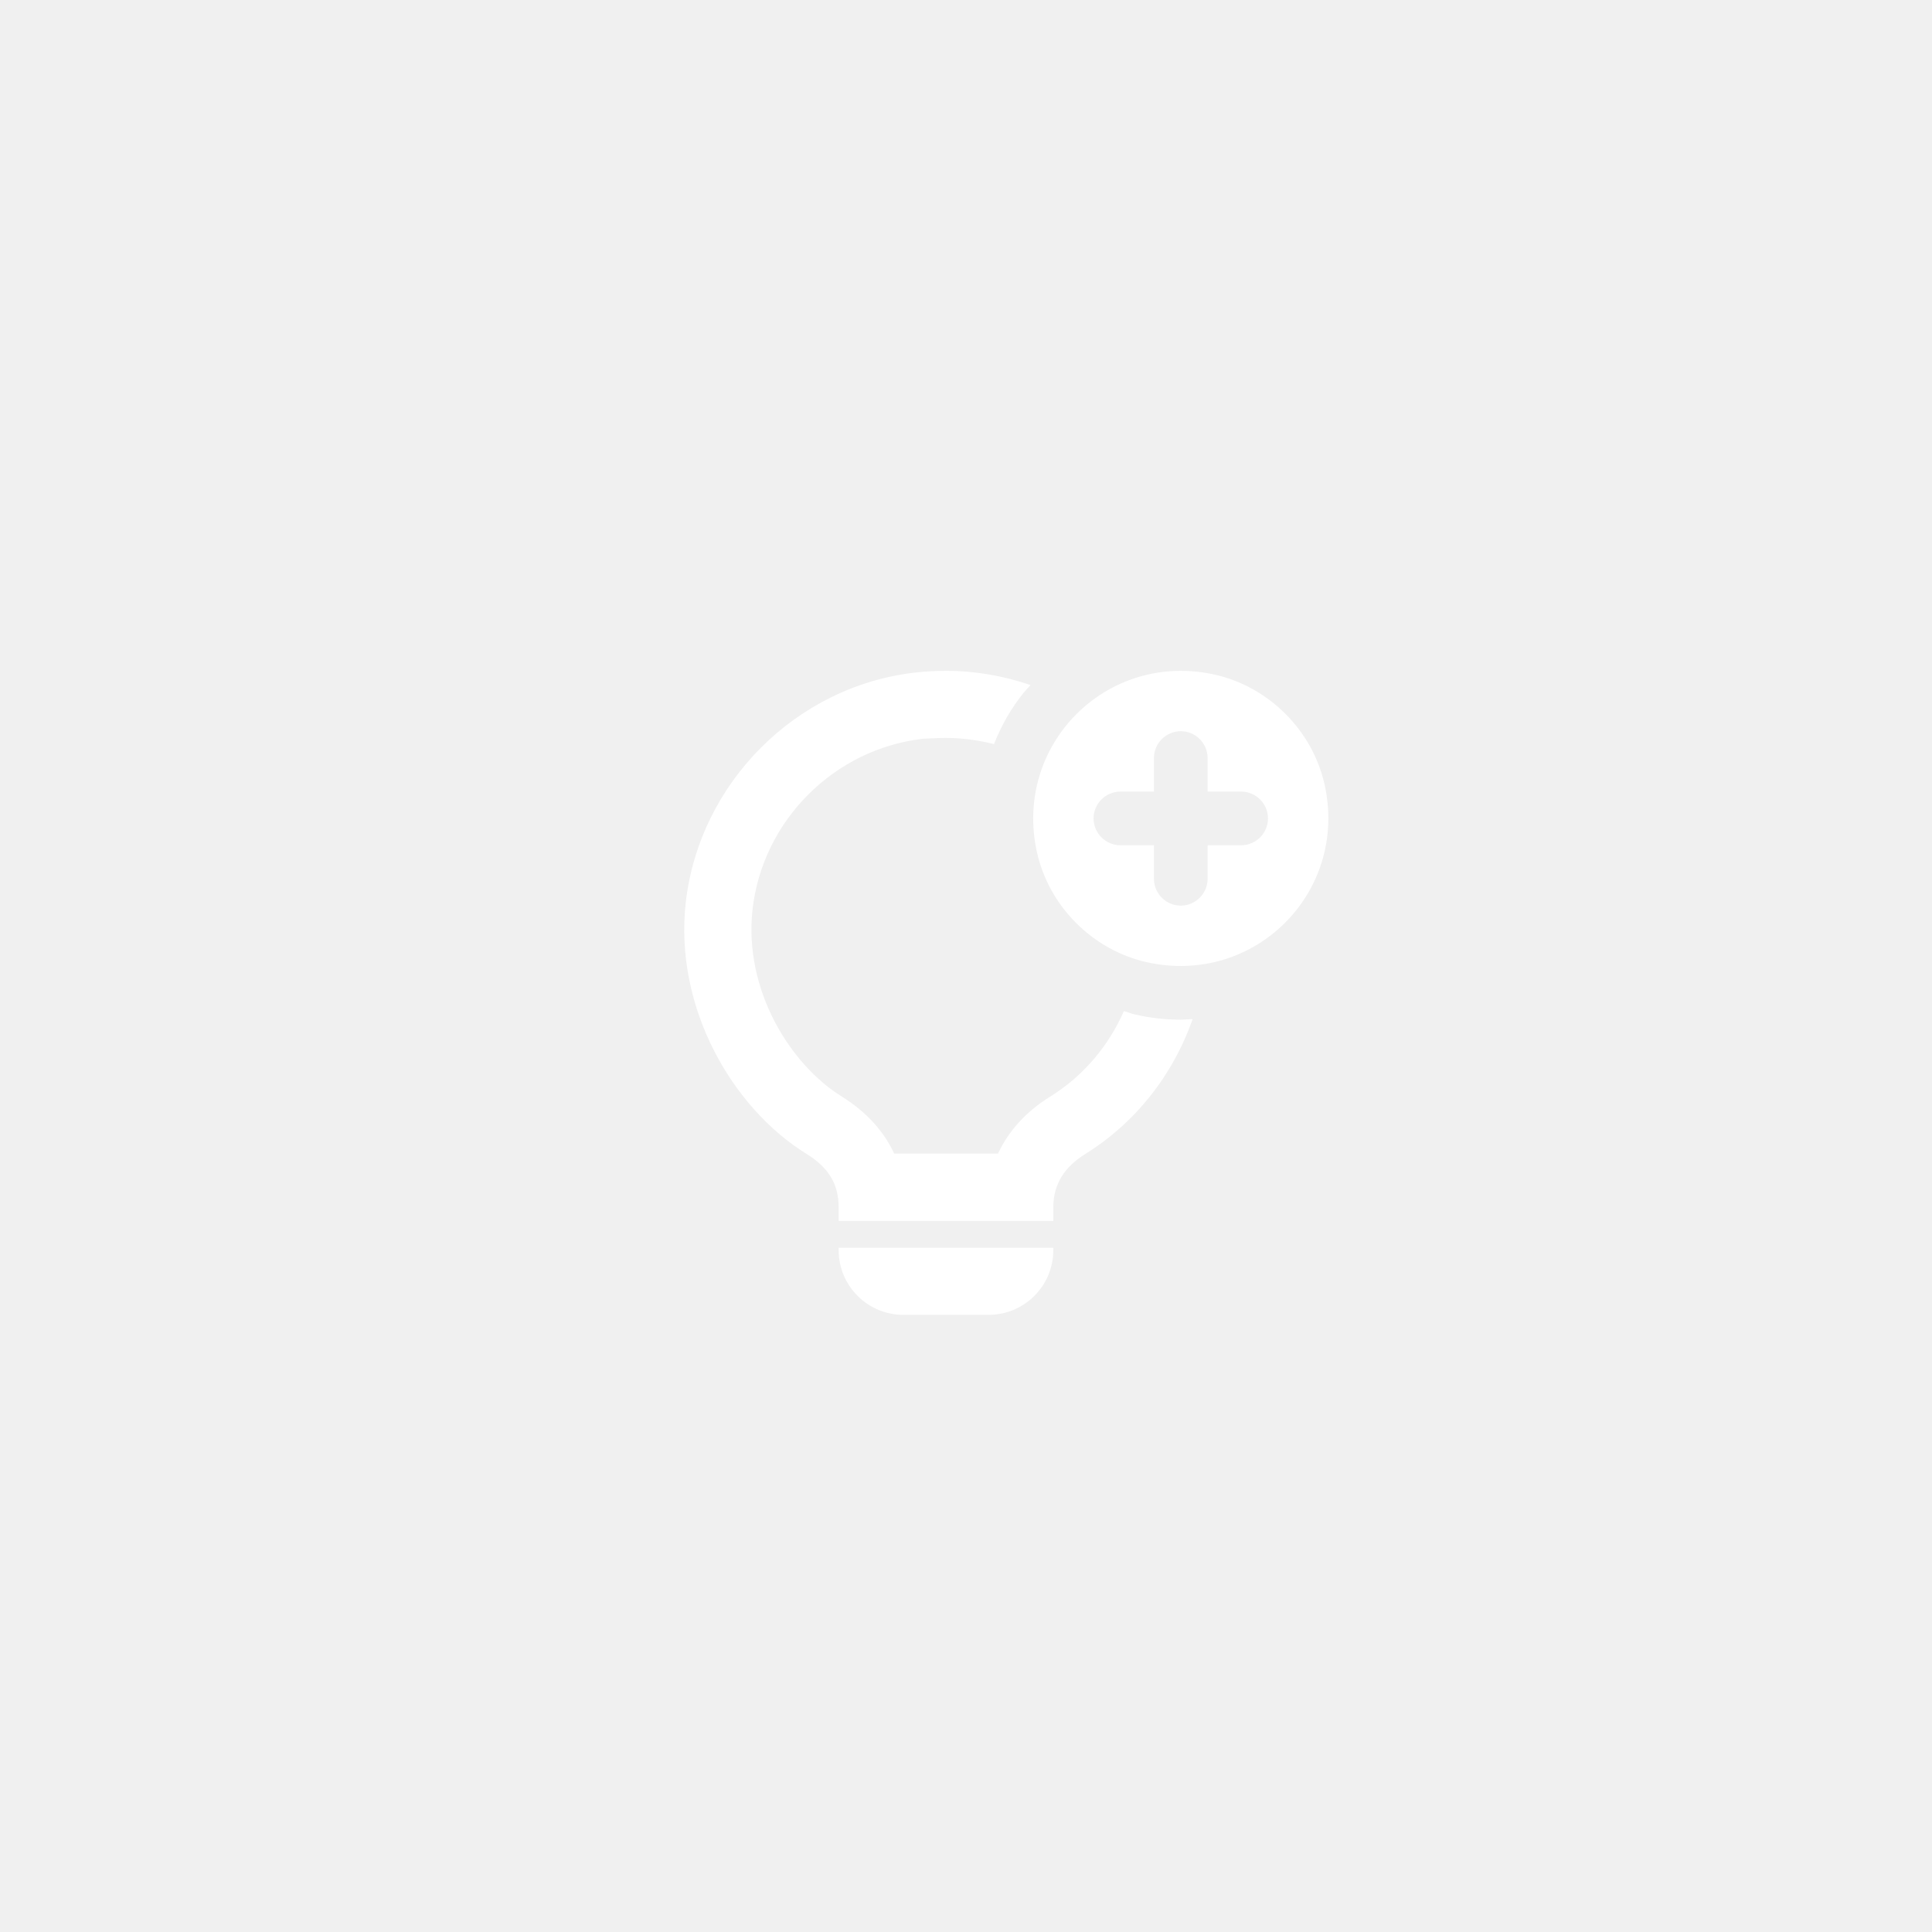
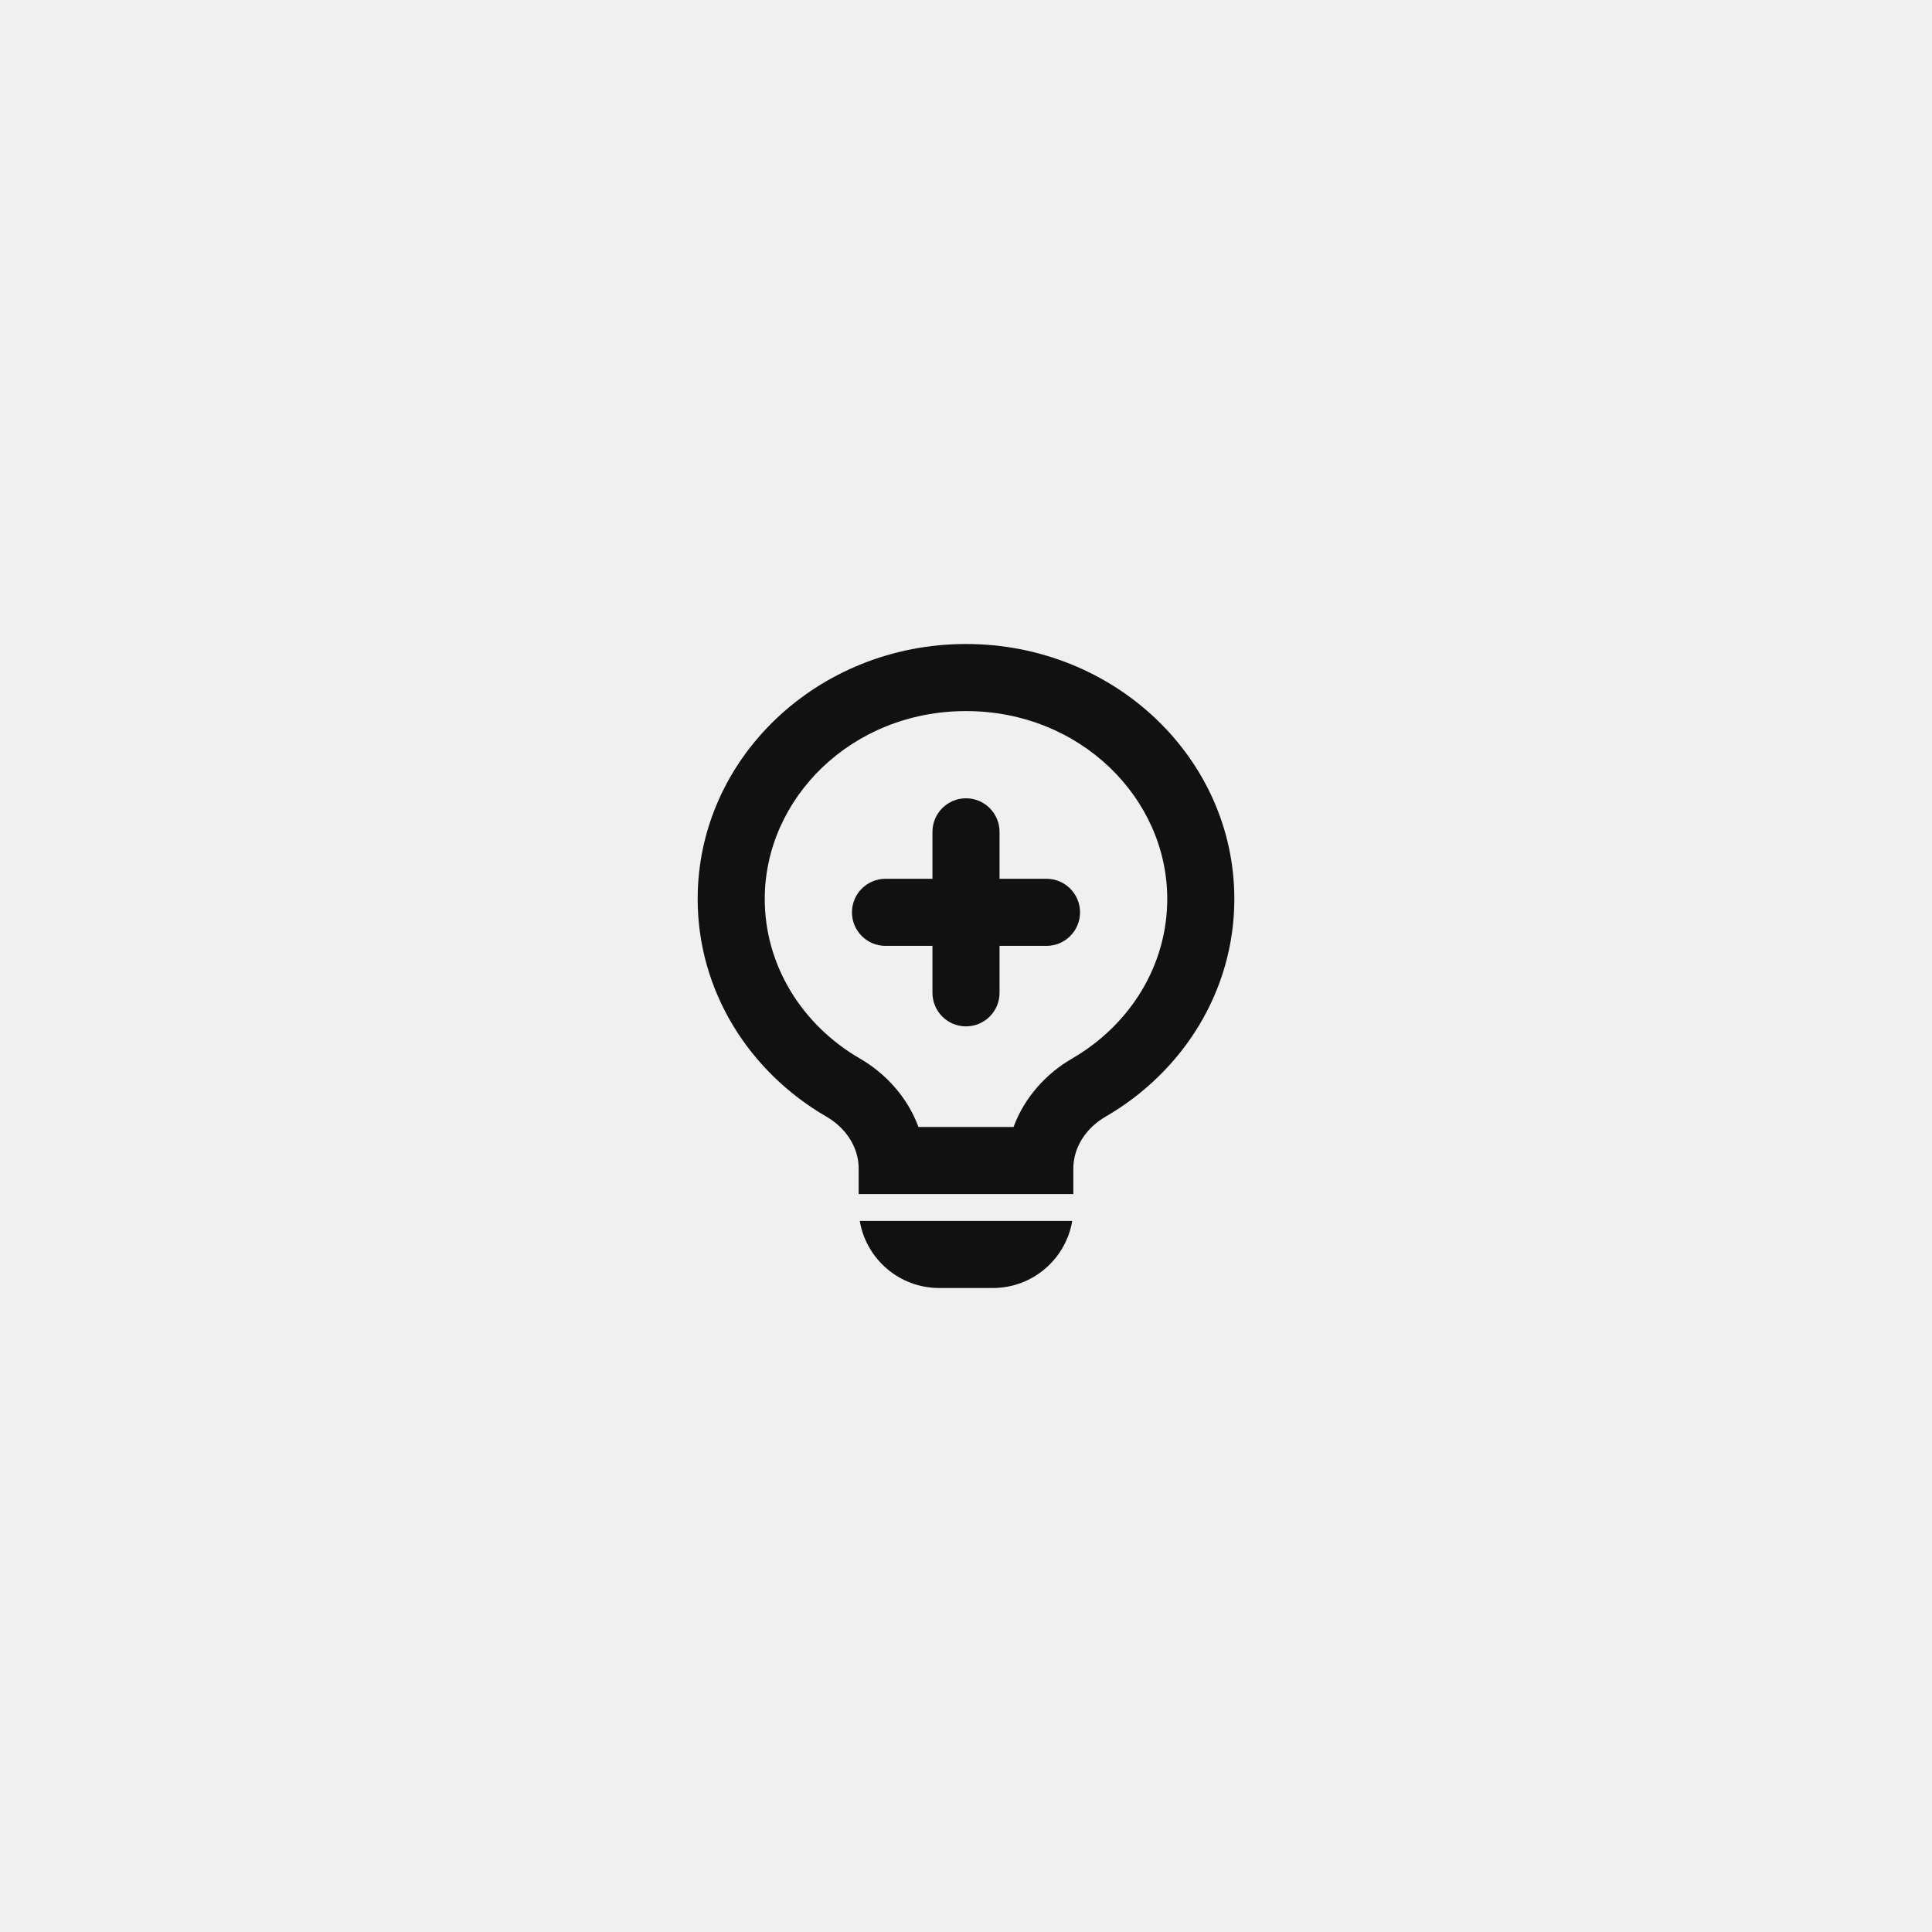
<svg xmlns="http://www.w3.org/2000/svg" width="72" height="72" viewBox="0 0 72 72" fill="none">
-   <path d="M31.254 46.5H39.254V46.59C39.254 47.92 38.174 49 36.844 49H33.664C32.334 49 31.254 47.92 31.254 46.59V46.5ZM42.314 37.81C42.164 37.78 42.034 37.72 41.884 37.68C41.314 38.98 40.374 40.1 39.134 40.87C38.244 41.42 37.584 42.15 37.194 42.99H33.324C32.974 42.24 32.374 41.49 31.364 40.86C29.464 39.68 27.714 36.91 28.044 33.9C28.414 30.58 31.094 27.9 34.414 27.53C34.694 27.52 34.974 27.5 35.254 27.5C35.874 27.5 36.474 27.59 37.044 27.73C37.314 27.04 37.684 26.39 38.154 25.81C38.234 25.71 38.324 25.63 38.404 25.53C37.414 25.19 36.354 25 35.254 25C34.884 25 34.514 25.02 34.144 25.06C29.674 25.55 26.054 29.18 25.554 33.65C25.124 37.57 27.304 41.3 30.054 43C30.894 43.52 31.254 44.14 31.254 45V45.5H39.254V45C39.254 44.14 39.654 43.5 40.454 43C42.304 41.85 43.714 40.07 44.444 37.98C44.294 37.98 44.154 38 44.004 38C43.444 38 42.874 37.94 42.314 37.81ZM42.744 35.86C40.724 35.41 39.094 33.78 38.644 31.76C37.754 27.75 41.254 24.25 45.264 25.14C47.284 25.59 48.914 27.22 49.364 29.24C50.254 33.25 46.754 36.75 42.744 35.86ZM47.254 30.5C47.254 29.95 46.804 29.5 46.254 29.5H45.004V28.25C45.004 27.7 44.554 27.25 44.004 27.25C43.454 27.25 43.004 27.7 43.004 28.25V29.5H41.754C41.204 29.5 40.754 29.95 40.754 30.5C40.754 31.05 41.204 31.5 41.754 31.5H43.004V32.75C43.004 33.3 43.454 33.75 44.004 33.75C44.554 33.75 45.004 33.3 45.004 32.75V31.5H46.254C46.804 31.5 47.254 31.05 47.254 30.5Z" fill="white" />
+   <path d="M37.25 31C37.25 30.31 36.69 29.75 36 29.75C35.31 29.75 34.75 30.31 34.75 31V32.75H33C32.31 32.75 31.75 33.31 31.75 34C31.75 34.69 32.31 35.25 33 35.25H34.75V37C34.75 37.69 35.31 38.25 36 38.25C36.69 38.25 37.25 37.69 37.25 37V35.25H39C39.69 35.25 40.25 34.69 40.25 34C40.25 33.31 39.69 32.75 39 32.75H37.25V31Z" fill="#111111" />
+   <path fill-rule="evenodd" clip-rule="evenodd" d="M41.196 41.618C40.497 42.023 40 42.736 40 43.545V44.5H32V43.545C32 42.736 31.503 42.023 30.804 41.618C27.923 39.951 26 36.939 26 33.5C26 28.253 30.477 24 36 24C41.523 24 46 28.253 46 33.5C46 36.939 44.077 39.951 41.196 41.618ZM39.944 39.455C42.122 38.194 43.5 35.969 43.5 33.5C43.5 29.753 40.264 26.5 36 26.5C31.735 26.5 28.5 29.753 28.5 33.5C28.5 35.969 29.878 38.194 32.056 39.455C32.978 39.988 33.814 40.87 34.228 42H37.772C38.186 40.87 39.022 39.988 39.944 39.455Z" fill="#111111" />
+   <path d="M32.041 45.5C32.279 46.919 33.514 48 35 48H37C38.486 48 39.721 46.919 39.959 45.5H32.041Z" fill="#111111" />
</svg>
